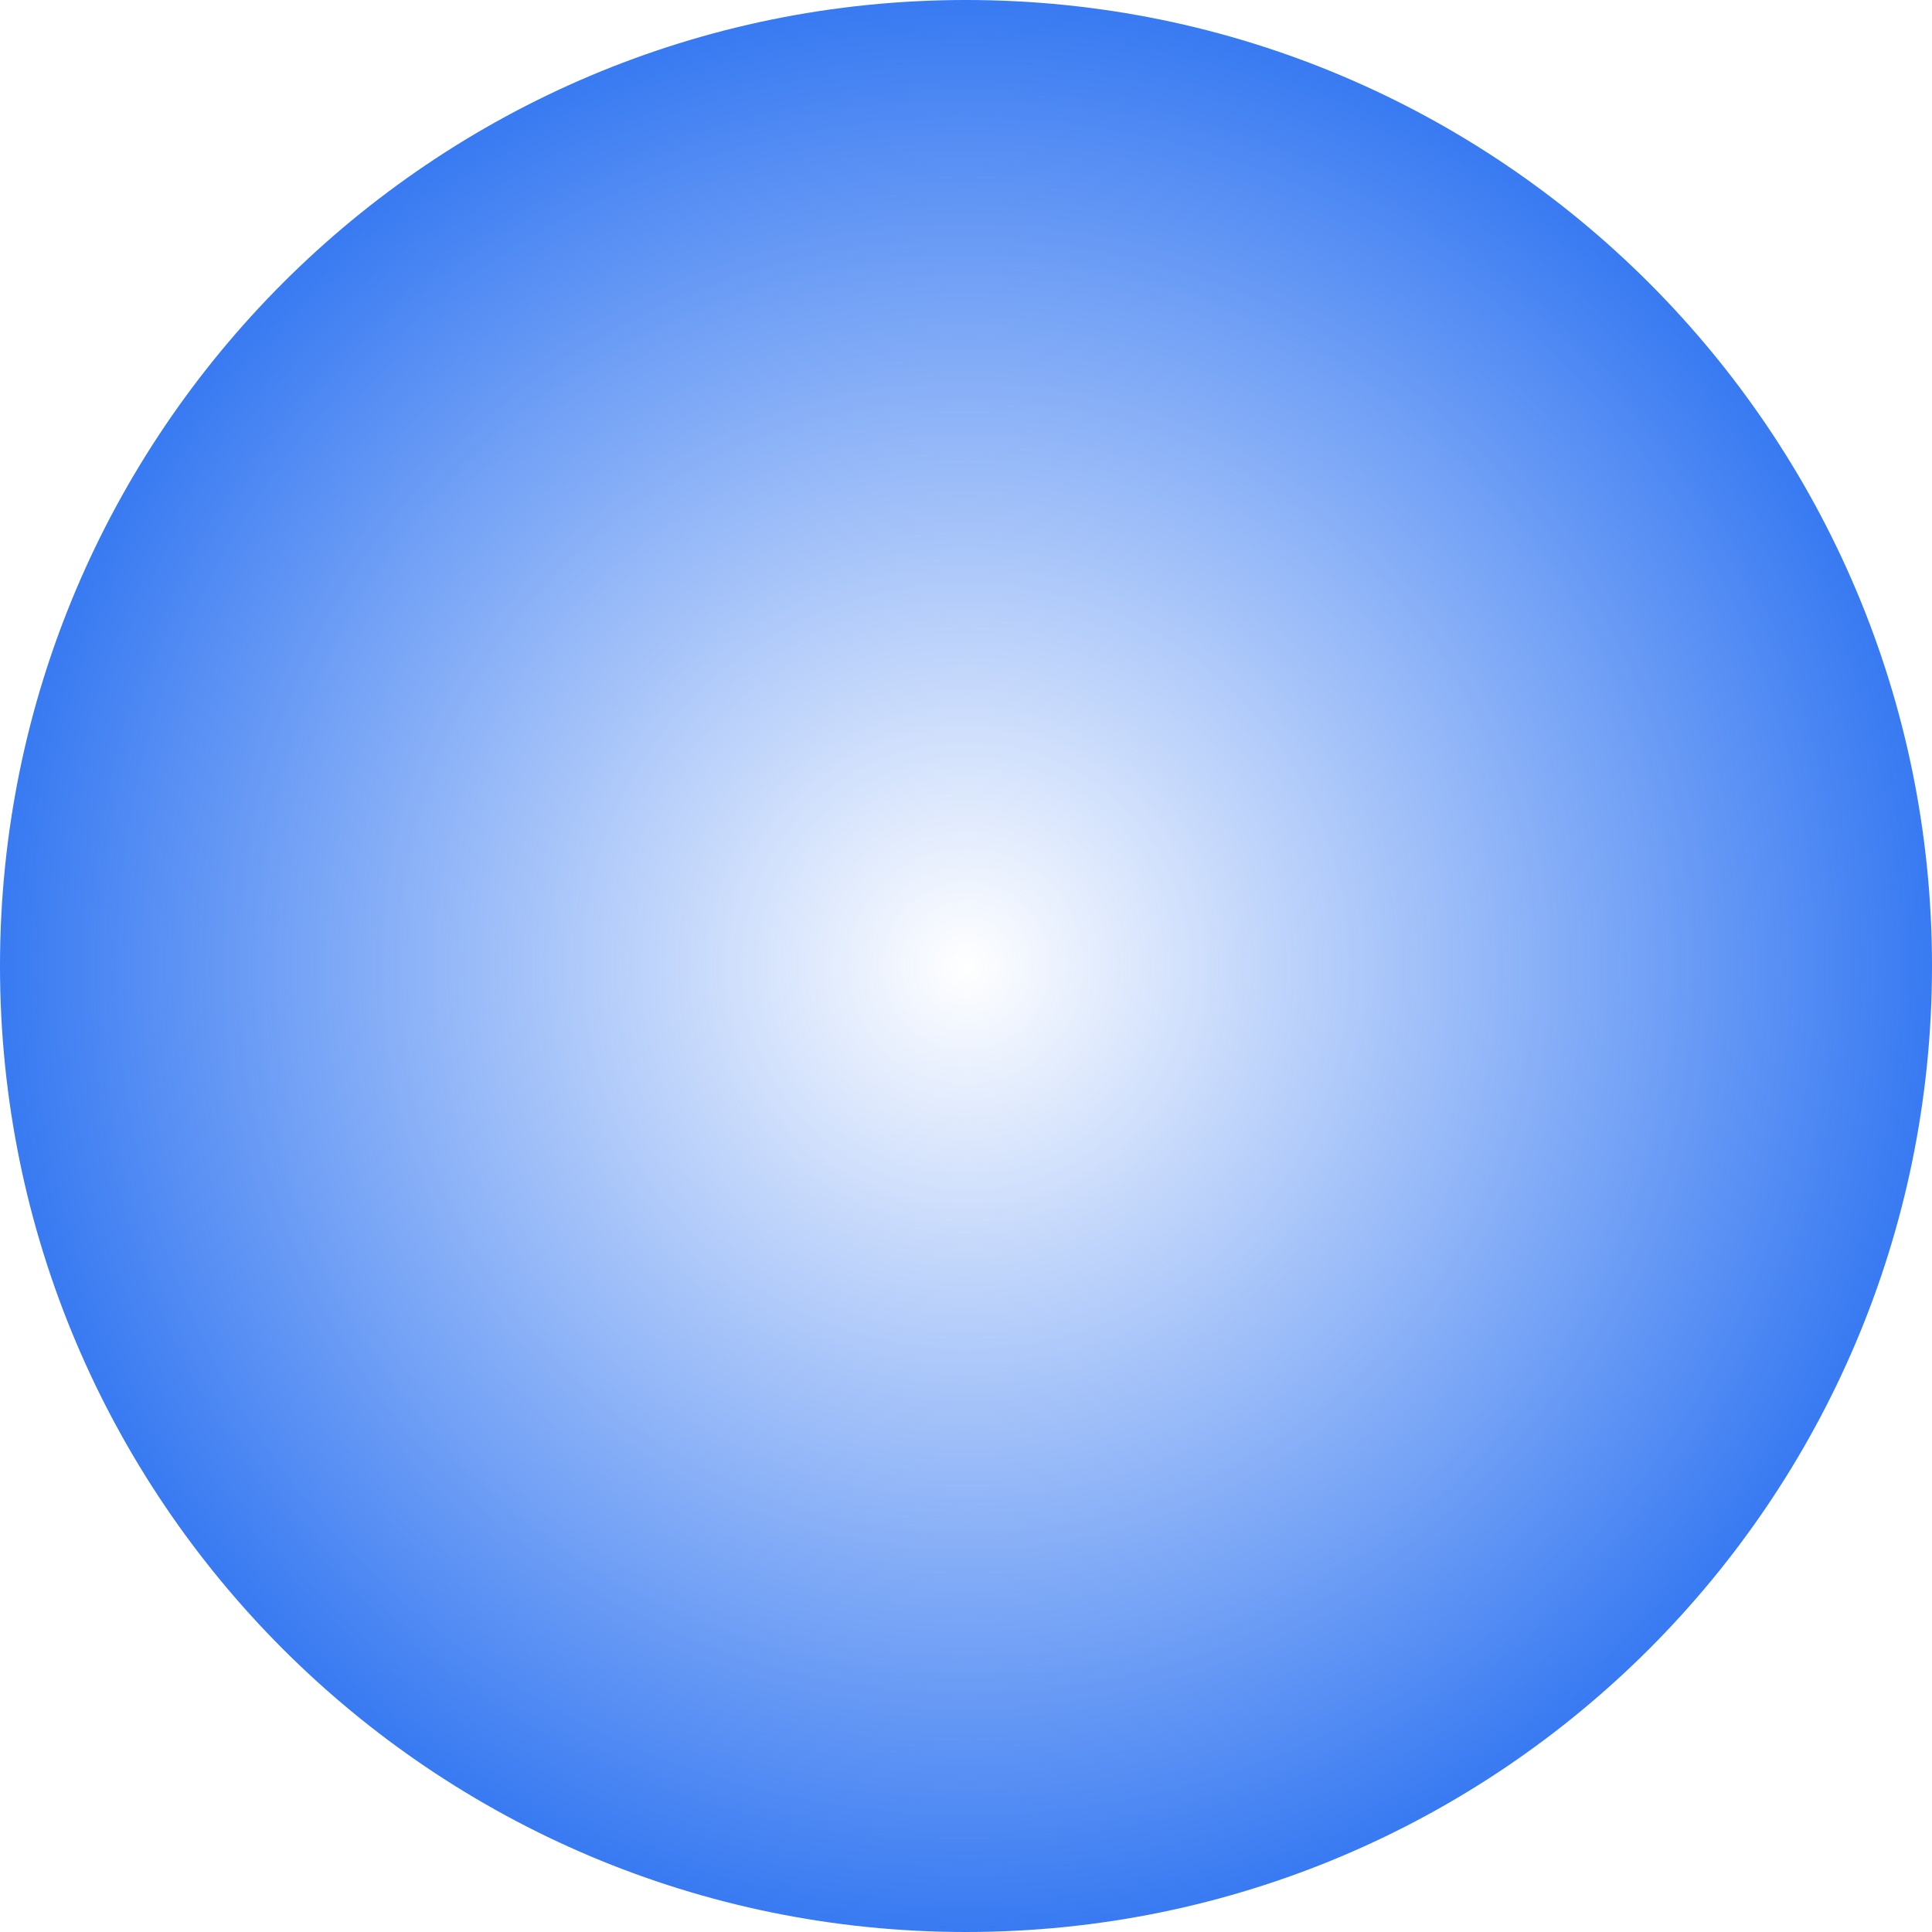
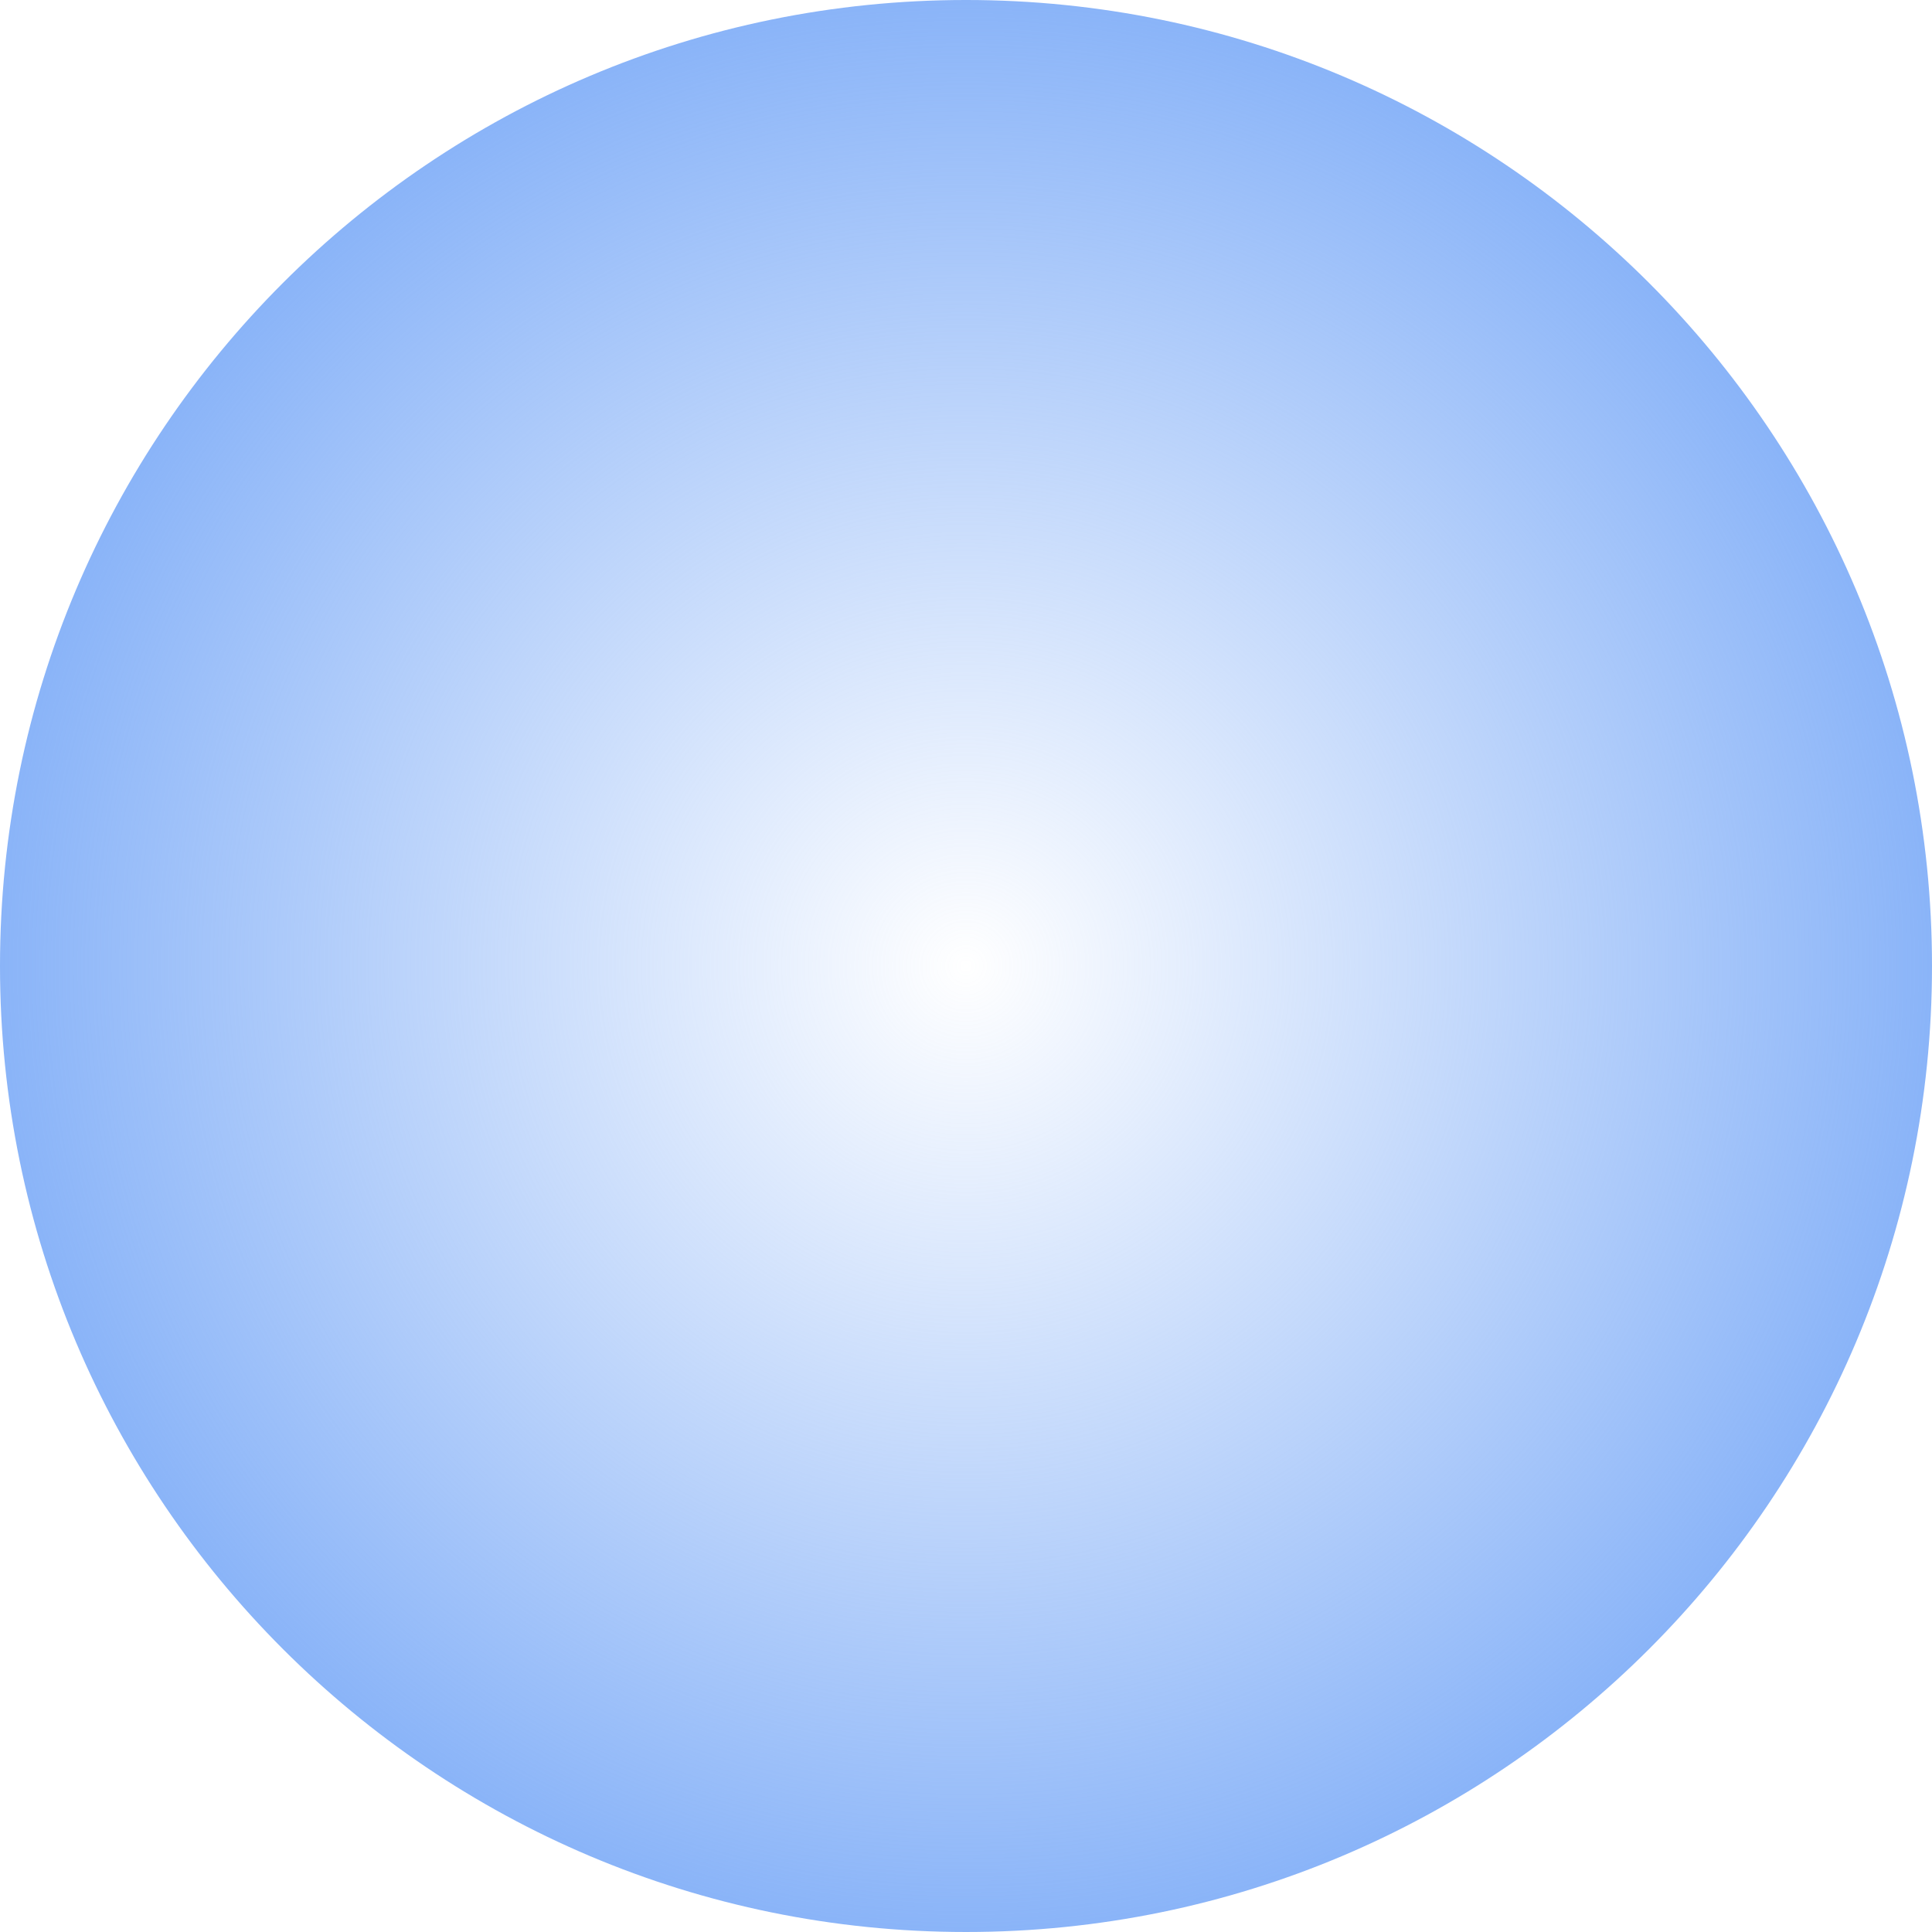
<svg xmlns="http://www.w3.org/2000/svg" xmlns:xlink="http://www.w3.org/1999/xlink" width="104" height="104" id="svg2" version="1.1">
  <defs id="defs4">
    <linearGradient id="linearGradient3857">
-       <stop style="stop-color:#387af2;stop-opacity:0" offset="0" id="stop3859" />
-       <stop style="stop-color:#387af2;stop-opacity:1" offset="1" id="stop3861" />
+       <stop style="stop-color:#8ab4f8;stop-opacity:0" offset="0" id="stop3859" />
+       <stop style="stop-color:#8ab4f8;stop-opacity:1" offset="1" id="stop3861" />
    </linearGradient>
    <radialGradient xlink:href="#linearGradient3857" id="radialGradient3863" cx="0" cy="0" fx="0" fy="0" r="52" gradientUnits="userSpaceOnUse" gradientTransform="translate(52.00001,1000.362)" />
  </defs>
  <g id="layer1" transform="translate(0,-948.3622)">
    <circle style="fill:url(#radialGradient3863);fill-opacity:1;fill-rule:evenodd;stroke:#000000;stroke-width:0;stroke-linecap:butt;stroke-linejoin:miter;stroke-miterlimit:4;stroke-dasharray:none;stroke-opacity:1" id="path2991" cx="52" cy="1000.362" r="52" />
  </g>
</svg>
